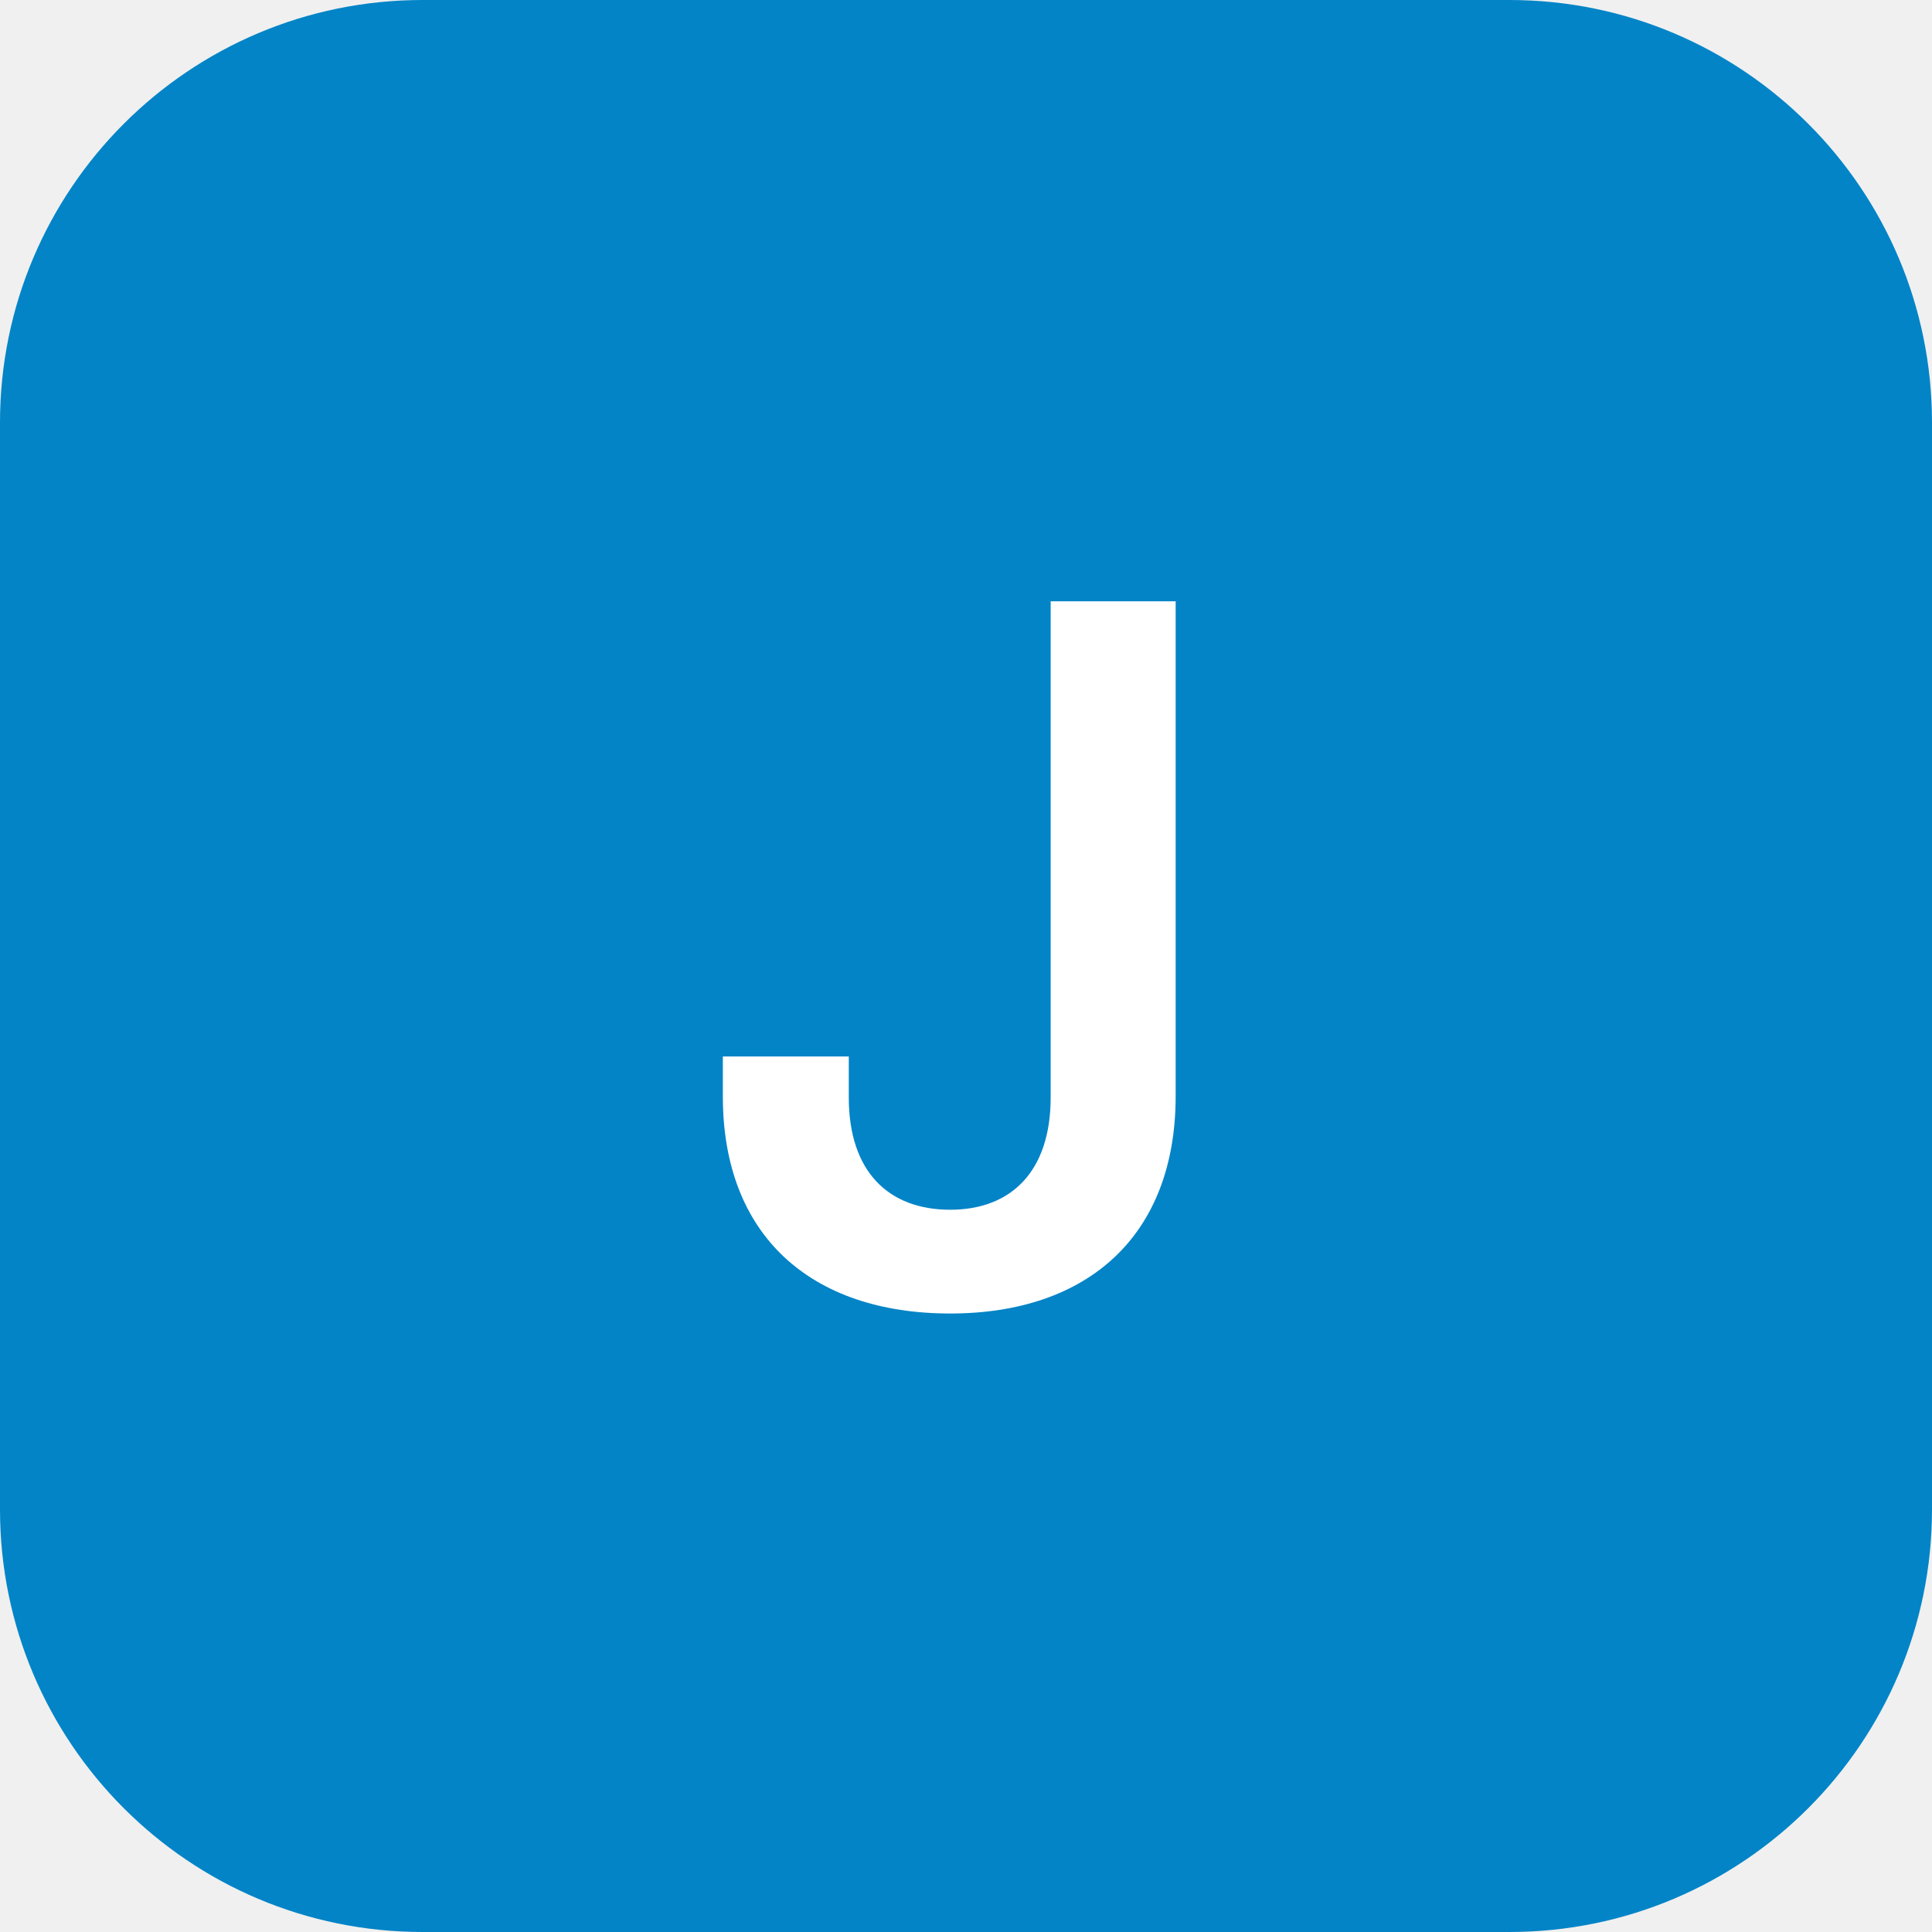
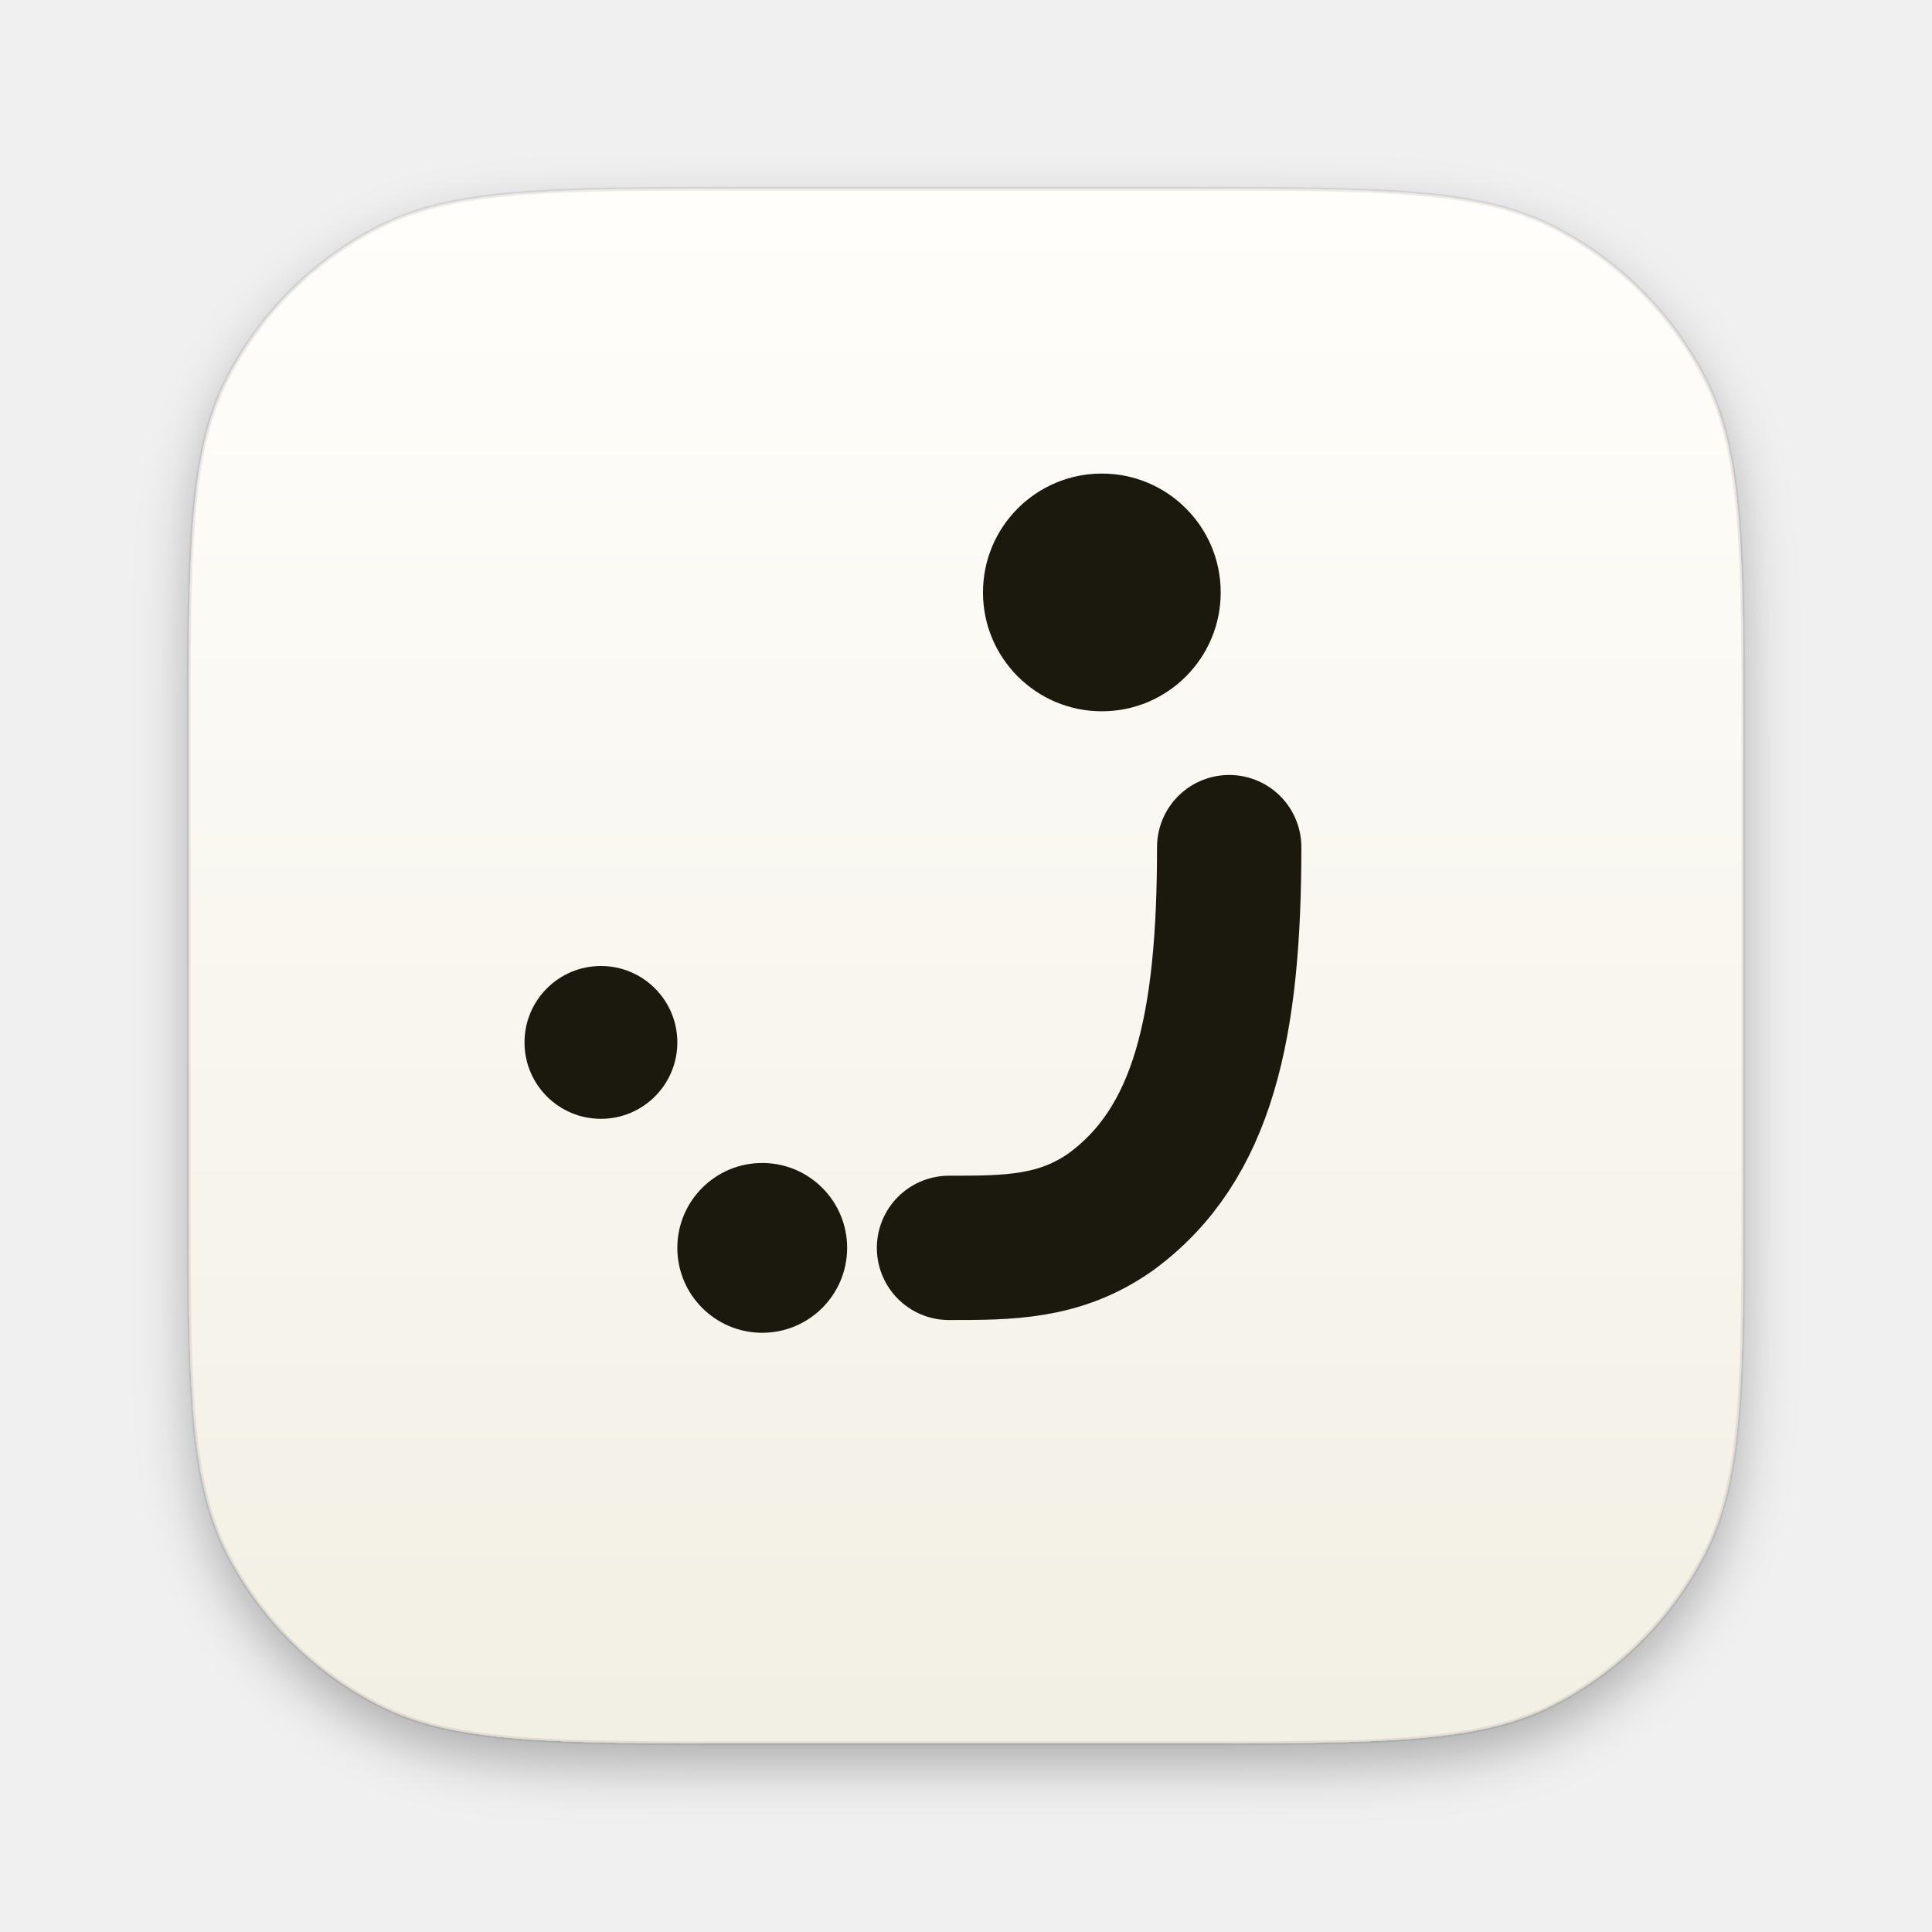
- <svg xmlns="http://www.w3.org/2000/svg" viewBox="0 0 64 64">
-   <rect width="64" height="64" rx="14" fill="#0284c7" />
-   <text x="32" y="32" dy="0.35em" text-anchor="middle" font-family="ui-sans-serif, system-ui, -apple-system, sans-serif" font-size="32" font-weight="600" fill="#ffffff">J</text>
+ <svg xmlns="http://www.w3.org/2000/svg" viewBox="0 0 1024 1024" width="1024" height="1024">
+   <defs>
+     <linearGradient id="body" x1="0" y1="0" x2="0" y2="1">
+       <stop offset="0" stop-color="#FFFEFB" />
+       <stop offset="1" stop-color="#F2EFE4" />
+     </linearGradient>
+     <filter id="shadow" x="-10%" y="-10%" width="120%" height="125%">
+       <feDropShadow dx="0" dy="12" stdDeviation="14" flood-color="#000" flood-opacity="0.28" />
+     </filter>
+   </defs>
+   <g transform="translate(100 100)">
+     <path d="M 528 0     c 103.6 0 155.4 0 195 20.2 a 185 185 0 0 1 80.8 80.8 c 20.2 39.6 20.2 91.4 20.2 195     L 824 528     c 0 103.6 0 155.4 -20.2 195 a 185 185 0 0 1 -80.8 80.8 c -39.6 20.2 -91.4 20.2 -195 20.2     L 296 824     c -103.6 0 -155.4 0 -195 -20.2 a 185 185 0 0 1 -80.8 -80.8 c -20.2 -39.6 -20.2 -91.4 -20.2 -195     L 0 296     c 0 -103.6 0 -155.4 20.2 -195 a 185 185 0 0 1 80.8 -80.8 c 39.6 -20.2 91.4 -20.2 195 -20.2     Z" fill="url(#body)" filter="url(#shadow)" />
+     <path d="M 528 0     c 103.6 0 155.4 0 195 20.2 a 185 185 0 0 1 80.8 80.8 c 20.2 39.6 20.2 91.4 20.2 195     L 824 528     c 0 103.6 0 155.4 -20.2 195 a 185 185 0 0 1 -80.8 80.8 c -39.6 20.2 -91.4 20.2 -195 20.2     L 296 824     c -103.6 0 -155.4 0 -195 -20.2 a 185 185 0 0 1 -80.8 -80.8 c -20.2 -39.6 -20.2 -91.4 -20.2 -195     L 0 296     c 0 -103.6 0 -155.4 20.2 -195 a 185 185 0 0 1 80.8 -80.8 c 39.6 -20.2 91.4 -20.2 195 -20.2     Z" fill="none" stroke="rgba(27,24,14,0.08)" stroke-width="2" />
+   </g>
+   <g transform="translate(224 224) scale(9)">
+     <circle cx="40" cy="10" r="7" fill="#1B180E" />
+     <path d="M47.5 25 C47.5 35.5 46 42.5 40.5 46.5 C37.5 48.6 34.5 48.6 31 48.6" fill="none" stroke="#1B180E" stroke-width="8.5" stroke-linecap="round" />
+     <circle cx="20" cy="48.6" r="5" fill="#1B180E" />
+     <circle cx="10.5" cy="36.5" r="4.5" fill="#1B180E" />
+   </g>
</svg>
